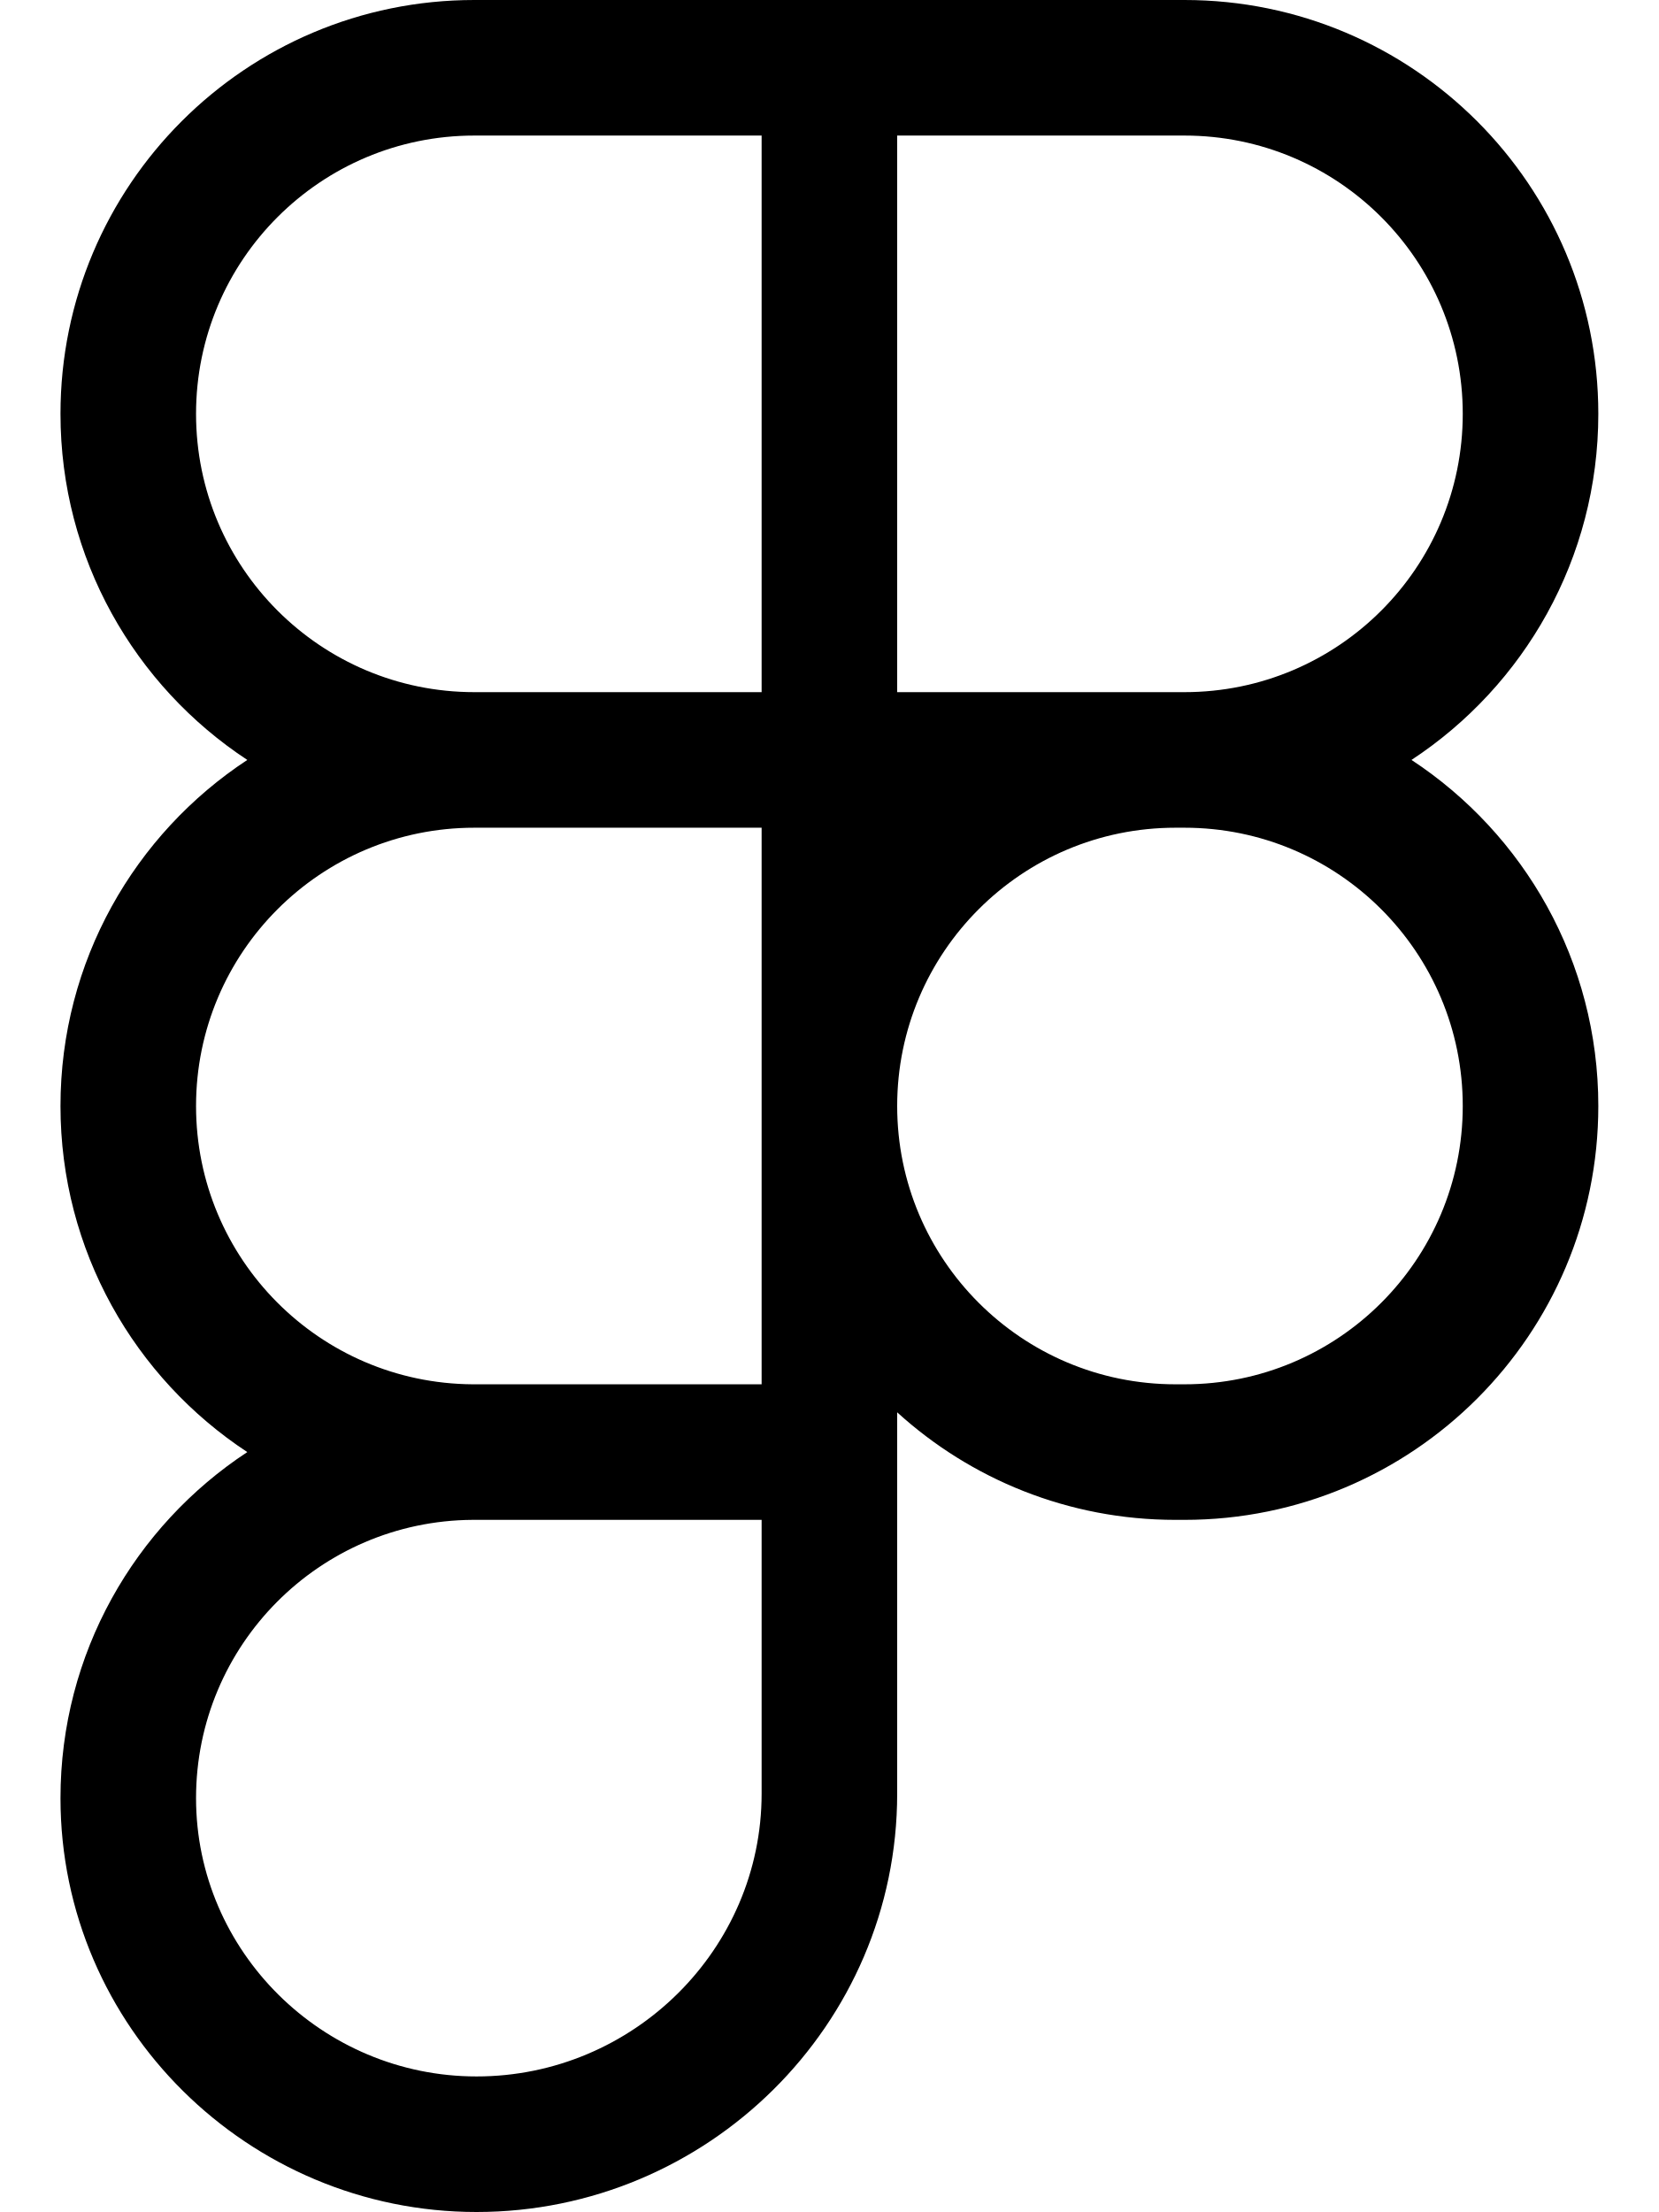
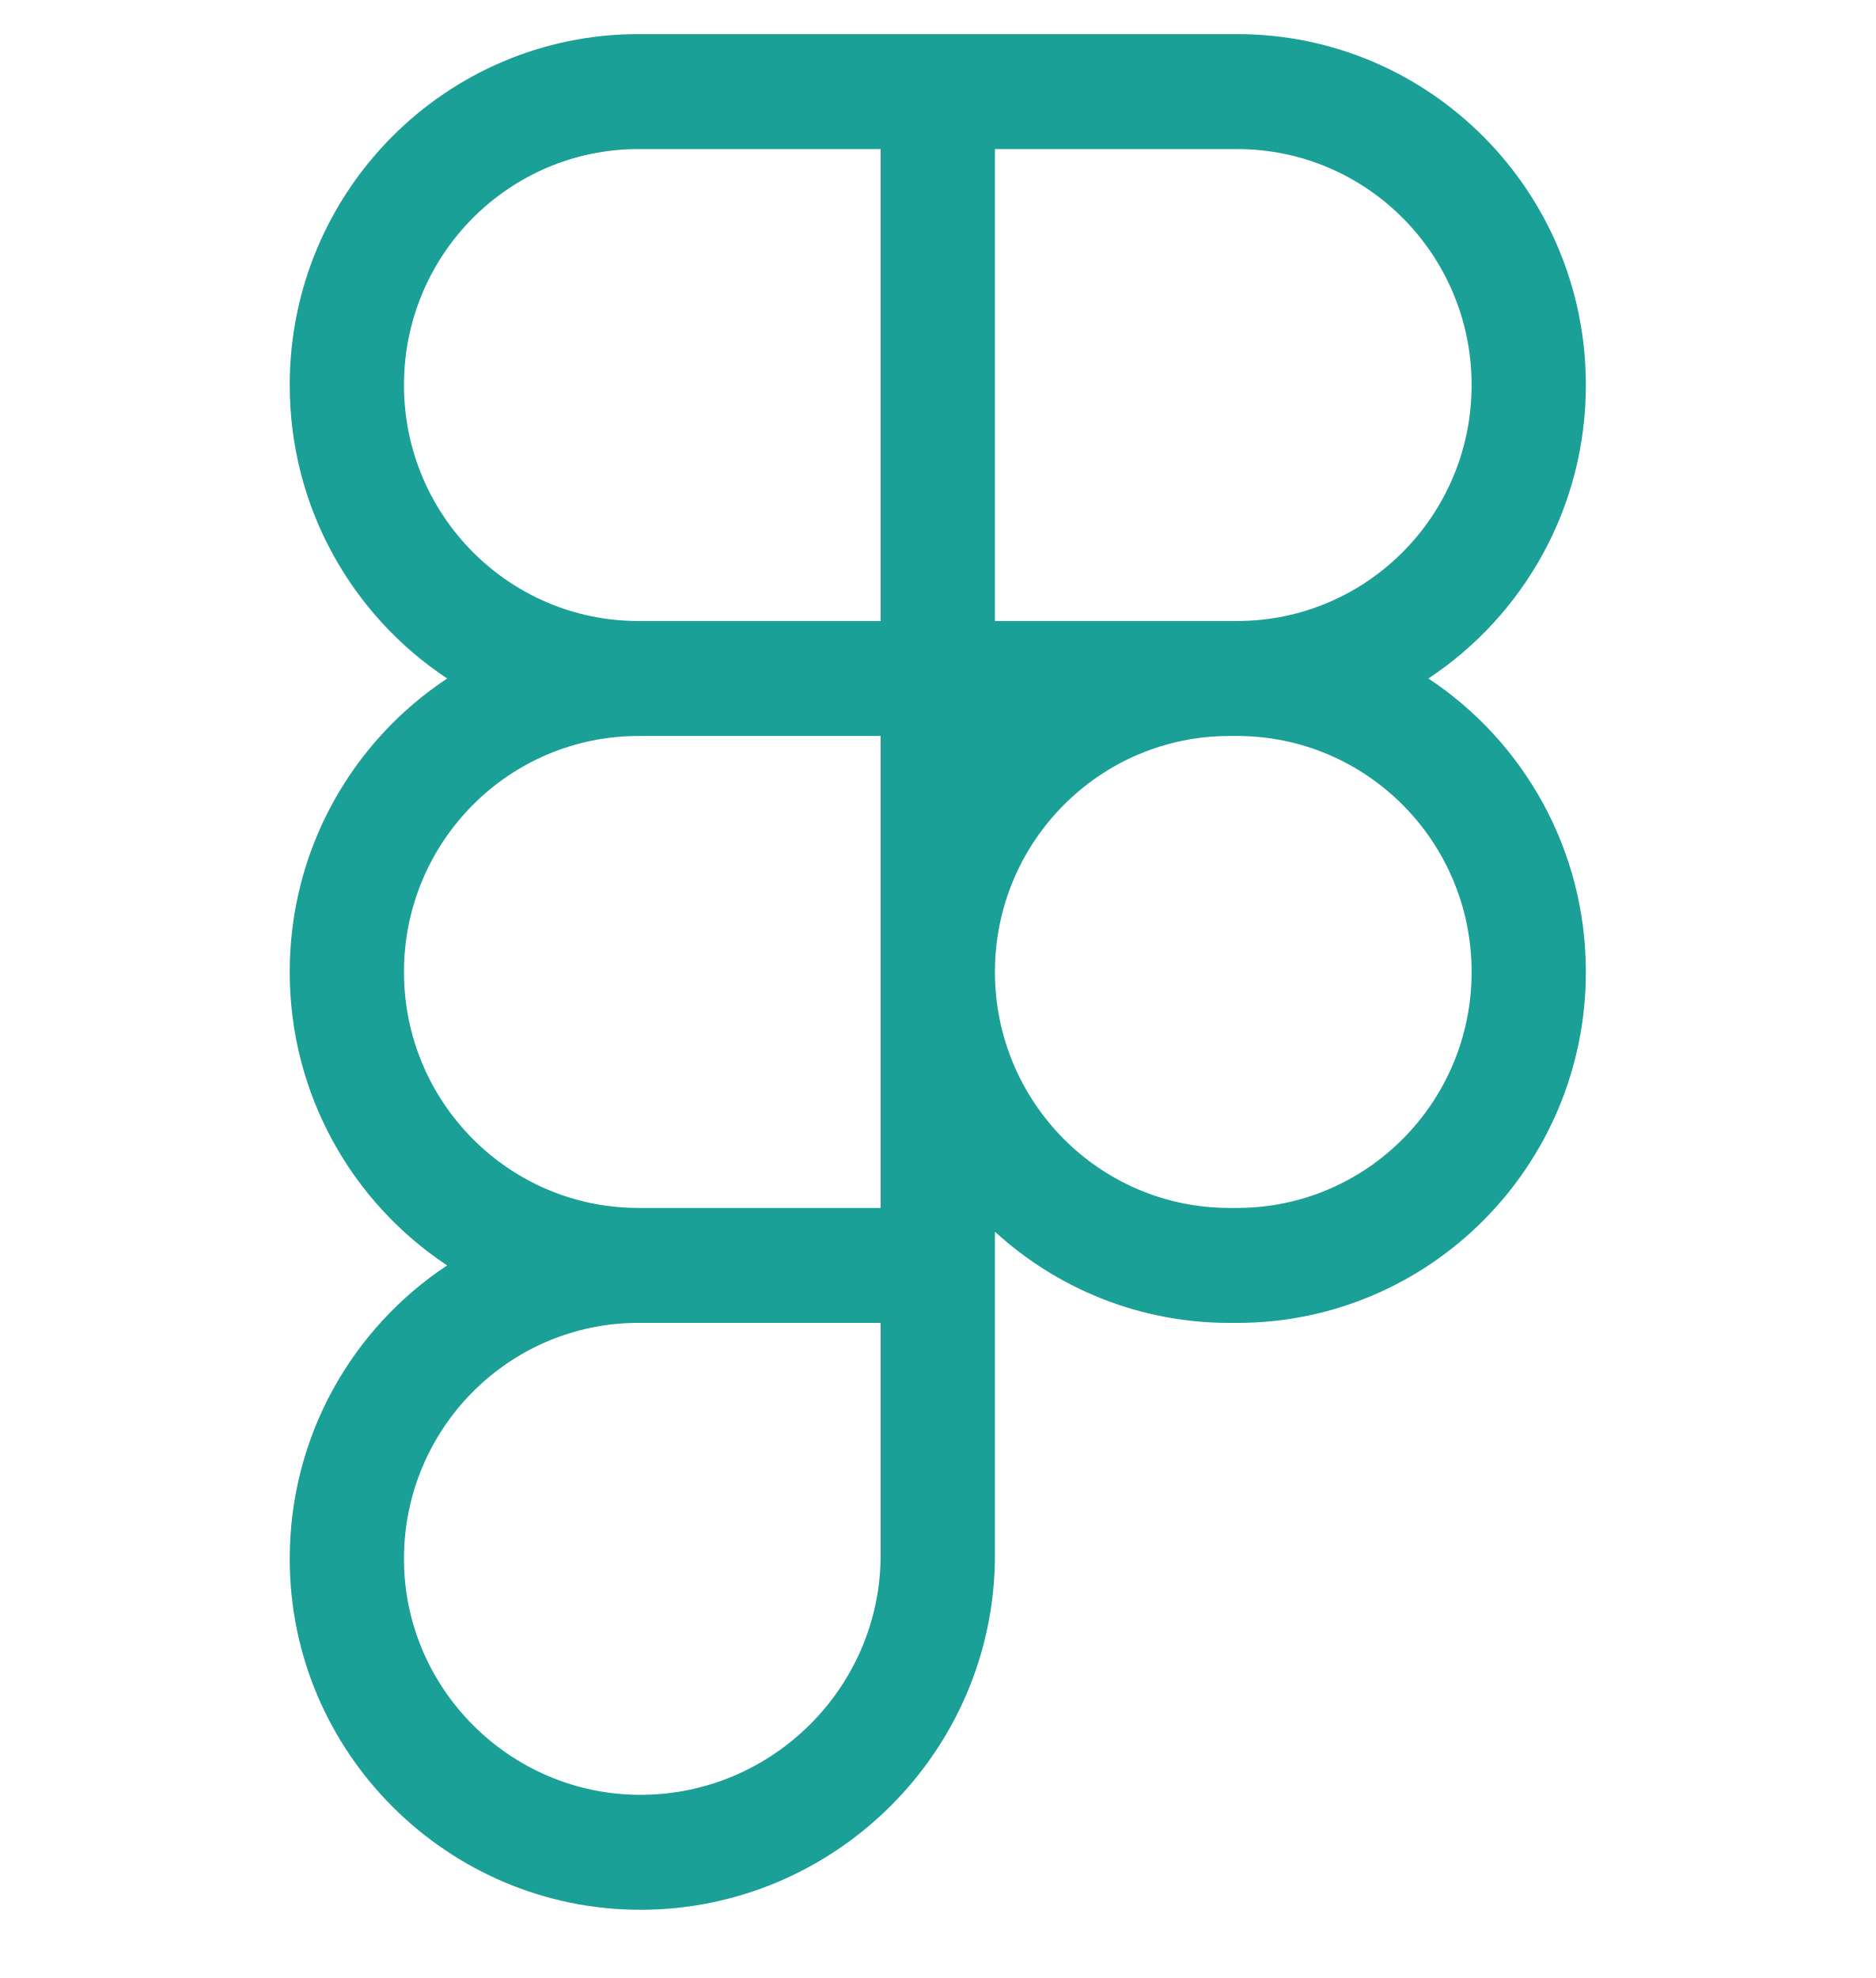
- <svg xmlns="http://www.w3.org/2000/svg" viewBox="0 0 384 512">
-   <path d="M14 95.792C14 42.888 56.888 0 109.793 0H274.161C327.066 0 369.954 42.888 369.954 95.792C369.954 129.292 352.758 158.776 326.711 175.897C352.758 193.019 369.954 222.502 369.954 256.002C369.954 308.907 327.066 351.795 274.161 351.795H272.081C247.279 351.795 224.678 342.369 207.666 326.904V415.167C207.666 468.777 163.657 512 110.309 512C57.536 512 14 469.243 14 416.207C14 382.709 31.195 353.227 57.239 336.105C31.195 318.983 14 289.5 14 256.002C14 222.502 31.196 193.019 57.242 175.897C31.196 158.776 14 129.292 14 95.792ZM176.288 191.587H109.793C74.217 191.587 45.378 220.427 45.378 256.002C45.378 291.44 73.995 320.194 109.381 320.416C109.518 320.415 109.655 320.415 109.793 320.415H176.288V191.587ZM207.666 256.002C207.666 291.577 236.505 320.417 272.081 320.417H274.161C309.737 320.417 338.576 291.577 338.576 256.002C338.576 220.427 309.737 191.587 274.161 191.587H272.081C236.505 191.587 207.666 220.427 207.666 256.002ZM109.793 351.795C109.655 351.795 109.518 351.794 109.381 351.794C73.995 352.015 45.378 380.769 45.378 416.207C45.378 451.652 74.603 480.622 110.309 480.622C146.591 480.622 176.288 451.186 176.288 415.167V351.795H109.793ZM109.793 31.378C74.217 31.378 45.378 60.217 45.378 95.792C45.378 131.368 74.217 160.207 109.793 160.207H176.288V31.378H109.793ZM207.666 160.207H274.161C309.737 160.207 338.576 131.368 338.576 95.792C338.576 60.217 309.737 31.378 274.161 31.378H207.666V160.207Z" />
+ <svg xmlns="http://www.w3.org/2000/svg" width="55" height="58" viewBox="0 0 55 58" fill="none">
+   <path d="M8.495 11.29C8.495 5.607 13.074 1 18.723 1H36.272C41.921 1 46.5 5.607 46.5 11.29C46.5 14.889 44.664 18.056 41.883 19.895C44.664 21.735 46.5 24.902 46.5 28.5C46.5 34.183 41.921 38.791 36.272 38.791H36.05C33.402 38.791 30.989 37.778 29.173 36.117V45.598C29.173 51.357 24.474 56 18.778 56C13.143 56 8.495 51.407 8.495 45.71C8.495 42.111 10.331 38.944 13.111 37.105C10.331 35.266 8.495 32.099 8.495 28.5C8.495 24.902 10.331 21.735 13.112 19.895C10.331 18.056 8.495 14.889 8.495 11.29ZM25.822 21.581H18.723C14.924 21.581 11.845 24.679 11.845 28.5C11.845 32.307 14.9 35.396 18.679 35.42C18.693 35.42 18.708 35.42 18.723 35.42H25.822V21.581ZM29.173 28.5C29.173 32.322 32.252 35.42 36.05 35.42H36.272C40.071 35.42 43.15 32.322 43.15 28.5C43.15 24.679 40.071 21.581 36.272 21.581H36.05C32.252 21.581 29.173 24.679 29.173 28.5ZM18.723 38.791C18.708 38.791 18.693 38.79 18.679 38.79C14.9 38.814 11.845 41.903 11.845 45.71C11.845 49.517 14.965 52.629 18.778 52.629C22.652 52.629 25.822 49.467 25.822 45.598V38.791H18.723ZM18.723 4.371C14.924 4.371 11.845 7.469 11.845 11.29C11.845 15.112 14.924 18.21 18.723 18.21H25.822V4.371H18.723ZM29.173 18.21H36.272C40.071 18.21 43.15 15.112 43.15 11.29C43.15 7.469 40.071 4.371 36.272 4.371H29.173V18.21Z" fill="#1BA098" />
</svg>
